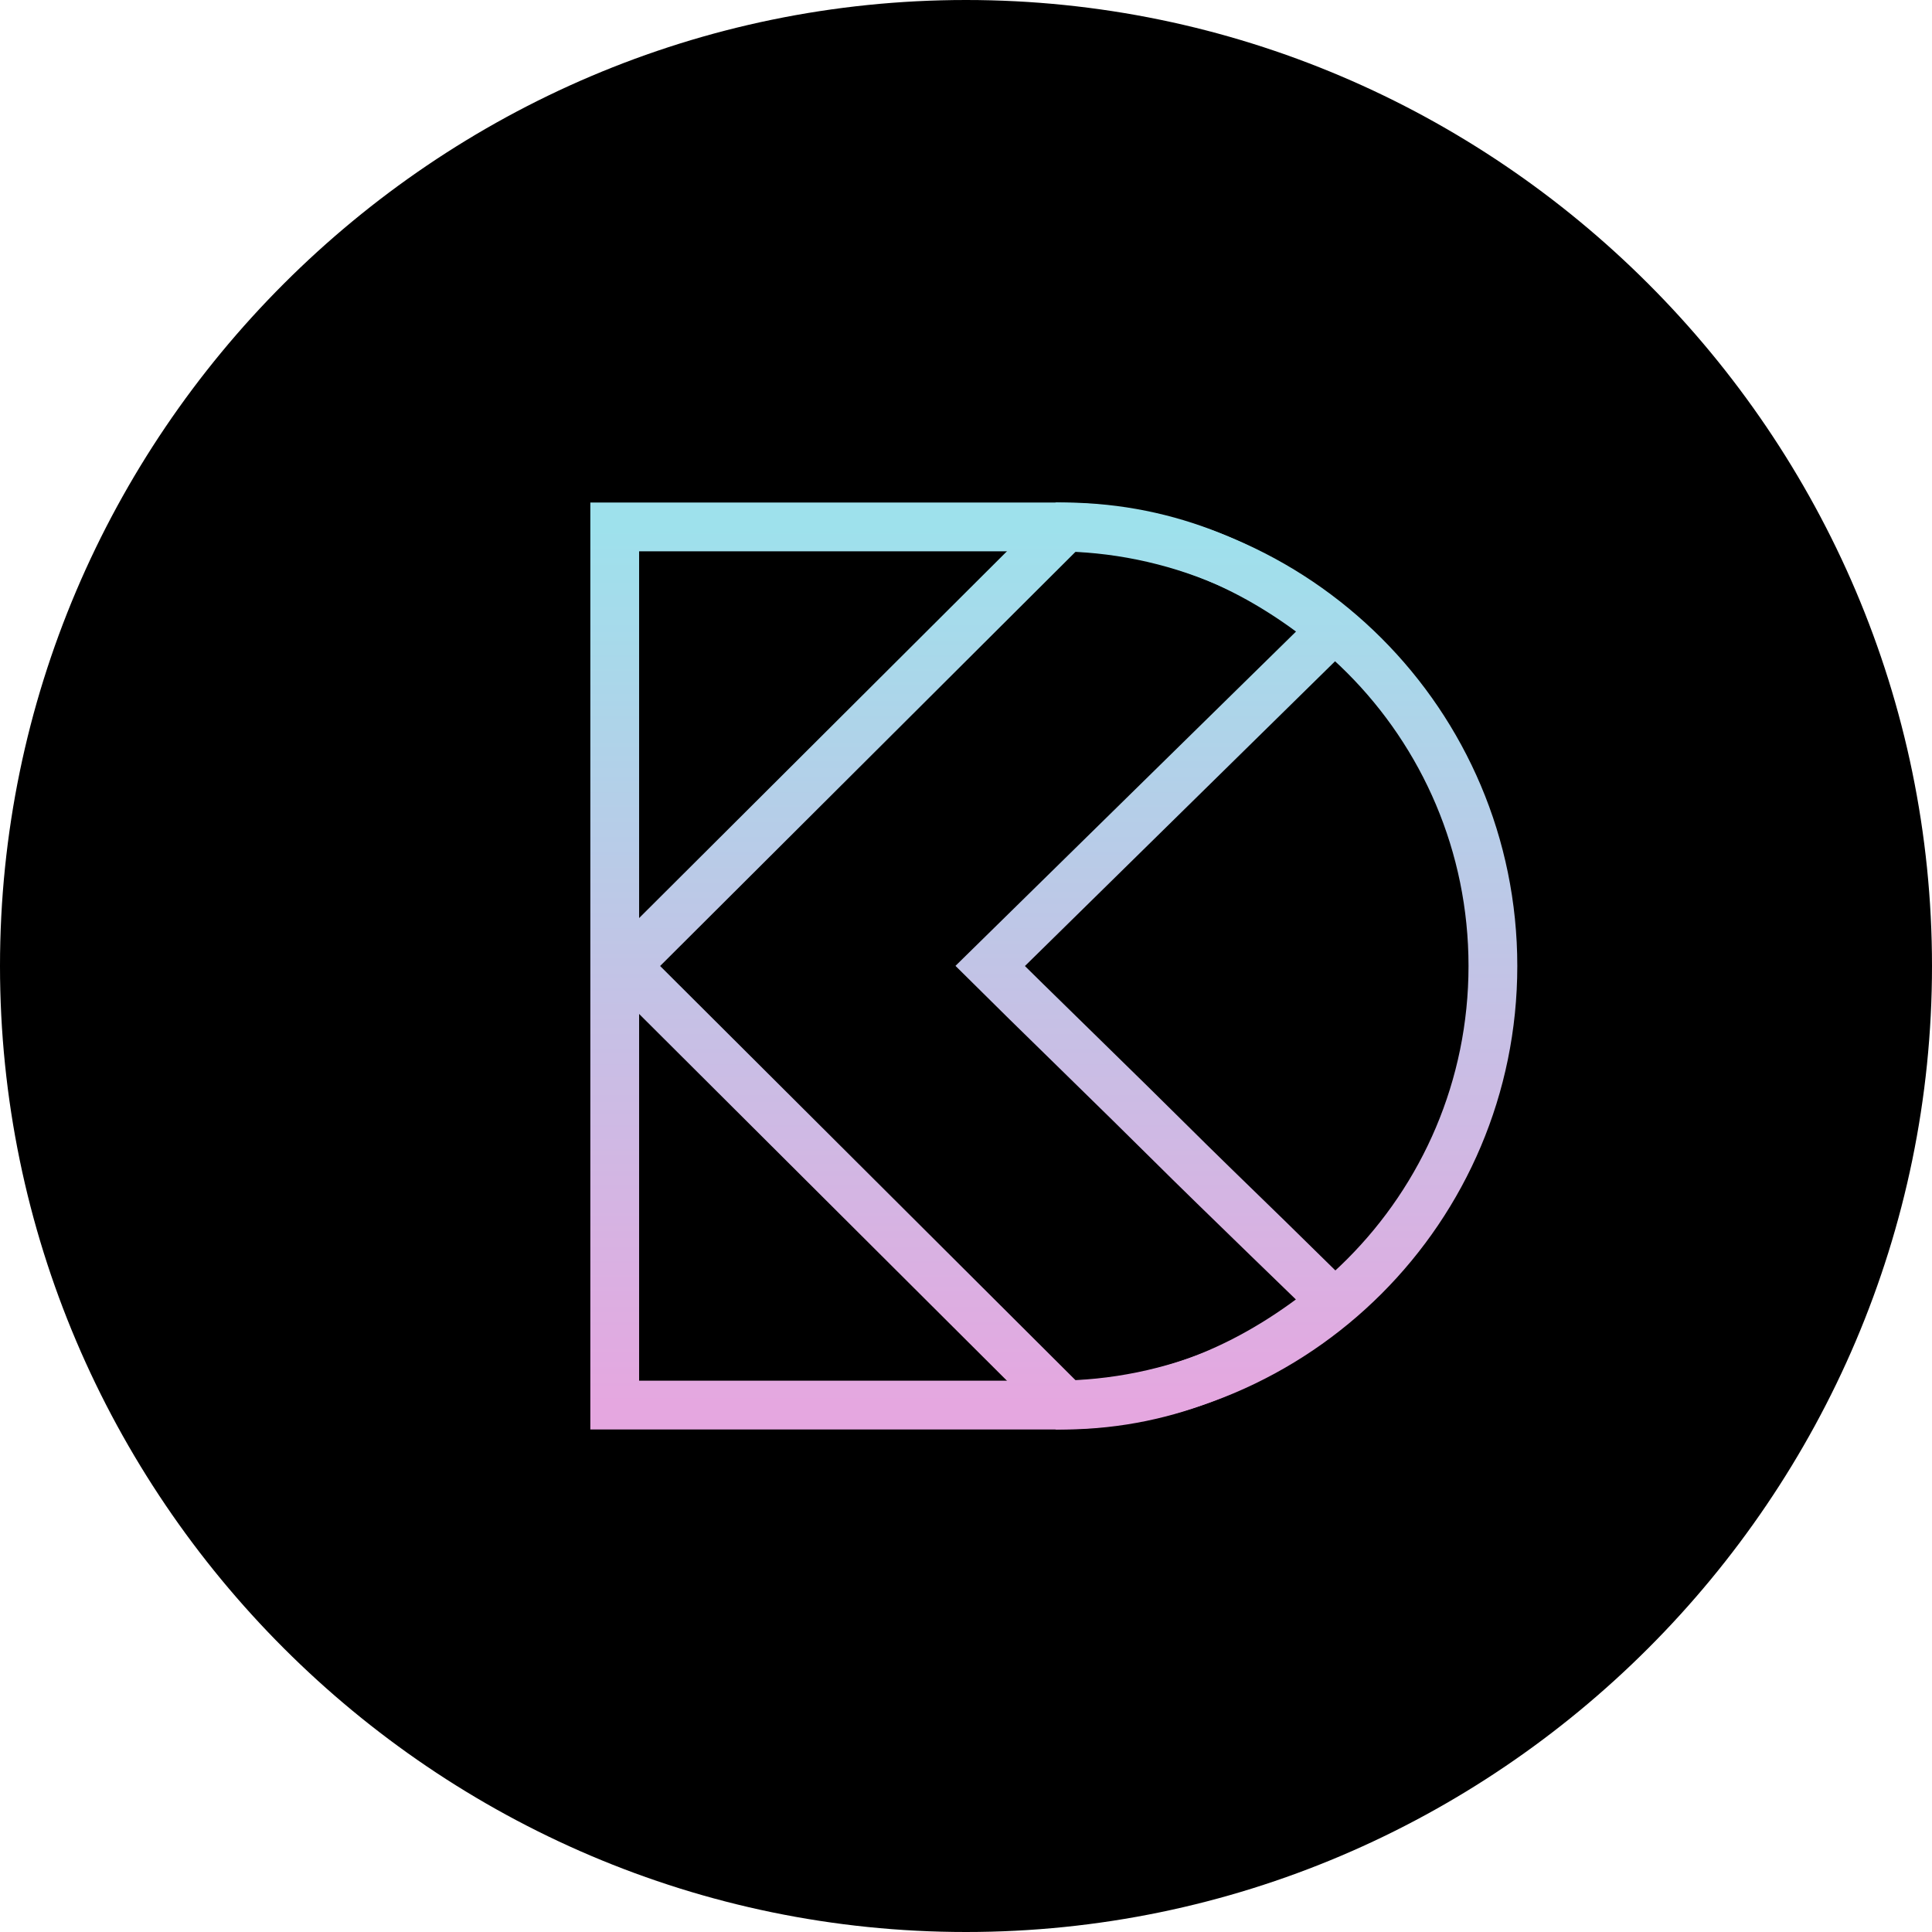
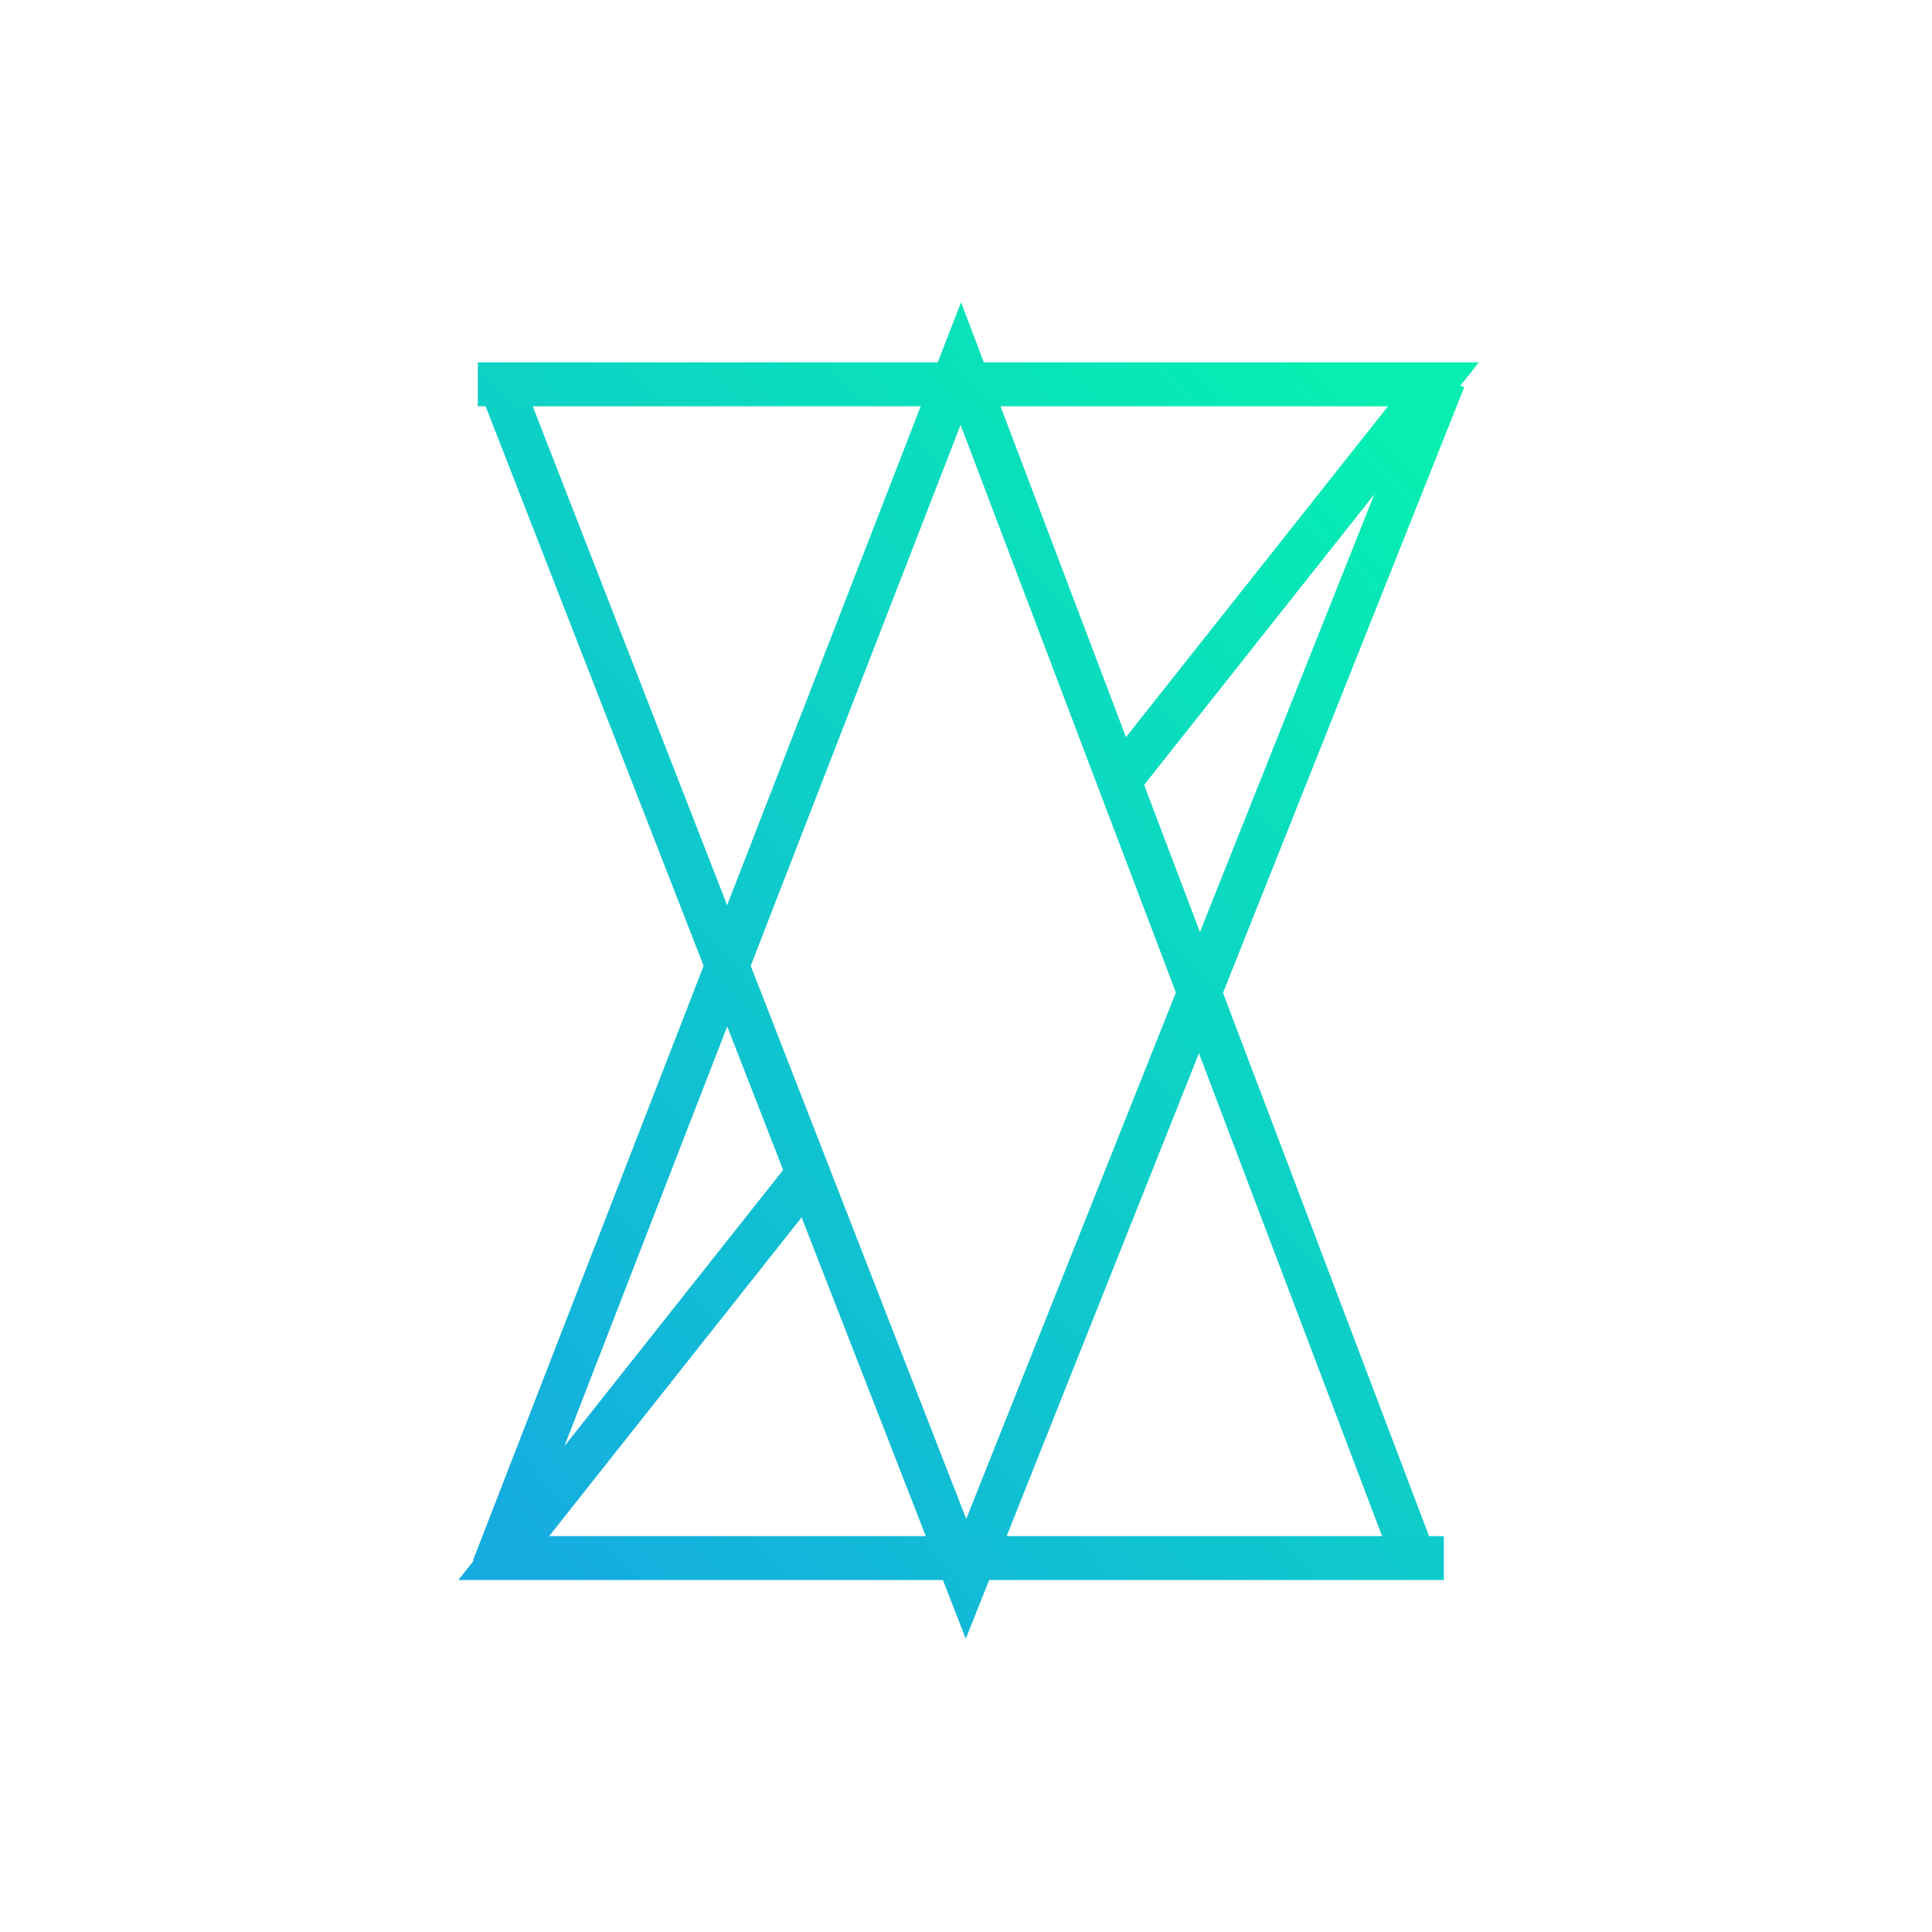
<svg xmlns="http://www.w3.org/2000/svg" width="44" height="44" viewBox="0 0 44 44" fill="none">
-   <path d="M44 22C44 34.1 34.1 44 22 44C9.9 44 0 34.1 0 22C0 9.9 9.9 0 22 0C34.1 0 44 9.9 44 22Z" fill="black" />
-   <path d="M14 12H24C29.523 12 34 16.477 34 22C34 27.523 29.523 32 24 32H14V12Z" stroke="url(#paint0_linear)" stroke-width="1.111" />
-   <path d="M30.358 14.335C28.65 12.933 26.655 12.024 24.276 12L14.247 22L24.276 32C26.655 31.976 28.65 31.041 30.358 29.64C30.317 29.598 27.637 27.012 26.667 26.045C25.697 25.077 23.278 22.726 22.55 22C22.55 22 30.317 14.376 30.358 14.335Z" stroke="url(#paint1_linear)" stroke-width="1.111" />
+   <mask id="mask0" mask-type="alpha" maskUnits="userSpaceOnUse" x="0" y="0" width="44" height="44">
+     <circle cx="22" cy="22" r="22" fill="#292929" />
+   </mask>
+   <g mask="url(#mask0)">
+     <path d="M11.355 8.634L22 35.957L32.882 8.634" stroke="url(#paint0_linear)" />
+     <path d="M11.237 35.72L21.882 8.28L32.29 35.72" stroke="url(#paint1_linear)" />
+     <path d="M10.882 8.753L32.645 8.753L25.525 17.742M32.882 35.484H11.473L18.499 26.613" stroke="url(#paint2_linear)" />
+   </g>
  <defs>
-     <linearGradient id="paint0_linear" x1="14" y1="12" x2="14" y2="32" gradientUnits="userSpaceOnUse">
-       <stop stop-color="#9EE1EC" />
-       <stop offset="1" stop-color="#E5A7E0" />
+     <linearGradient id="paint0_linear" x1="31.186" y1="8.634" x2="7.664" y2="30.367" gradientUnits="userSpaceOnUse">
+       <stop stop-color="#06EFB1" />
+       <stop offset="1" stop-color="#15ADE0" />
    </linearGradient>
-     <linearGradient id="paint1_linear" x1="14.247" y1="12" x2="14.247" y2="32" gradientUnits="userSpaceOnUse">
-       <stop stop-color="#9EE1EC" />
-       <stop offset="1" stop-color="#E5A7E0" />
+     <linearGradient id="paint1_linear" x1="30.632" y1="8.28" x2="7.066" y2="29.483" gradientUnits="userSpaceOnUse">
+       <stop stop-color="#06EFB1" />
+       <stop offset="1" stop-color="#15ADE0" />
+     </linearGradient>
+     <linearGradient id="paint2_linear" x1="31.149" y1="8.753" x2="8.079" y2="31.018" gradientUnits="userSpaceOnUse">
+       <stop stop-color="#06EFB1" />
+       <stop offset="1" stop-color="#15ADE0" />
    </linearGradient>
  </defs>
</svg>
